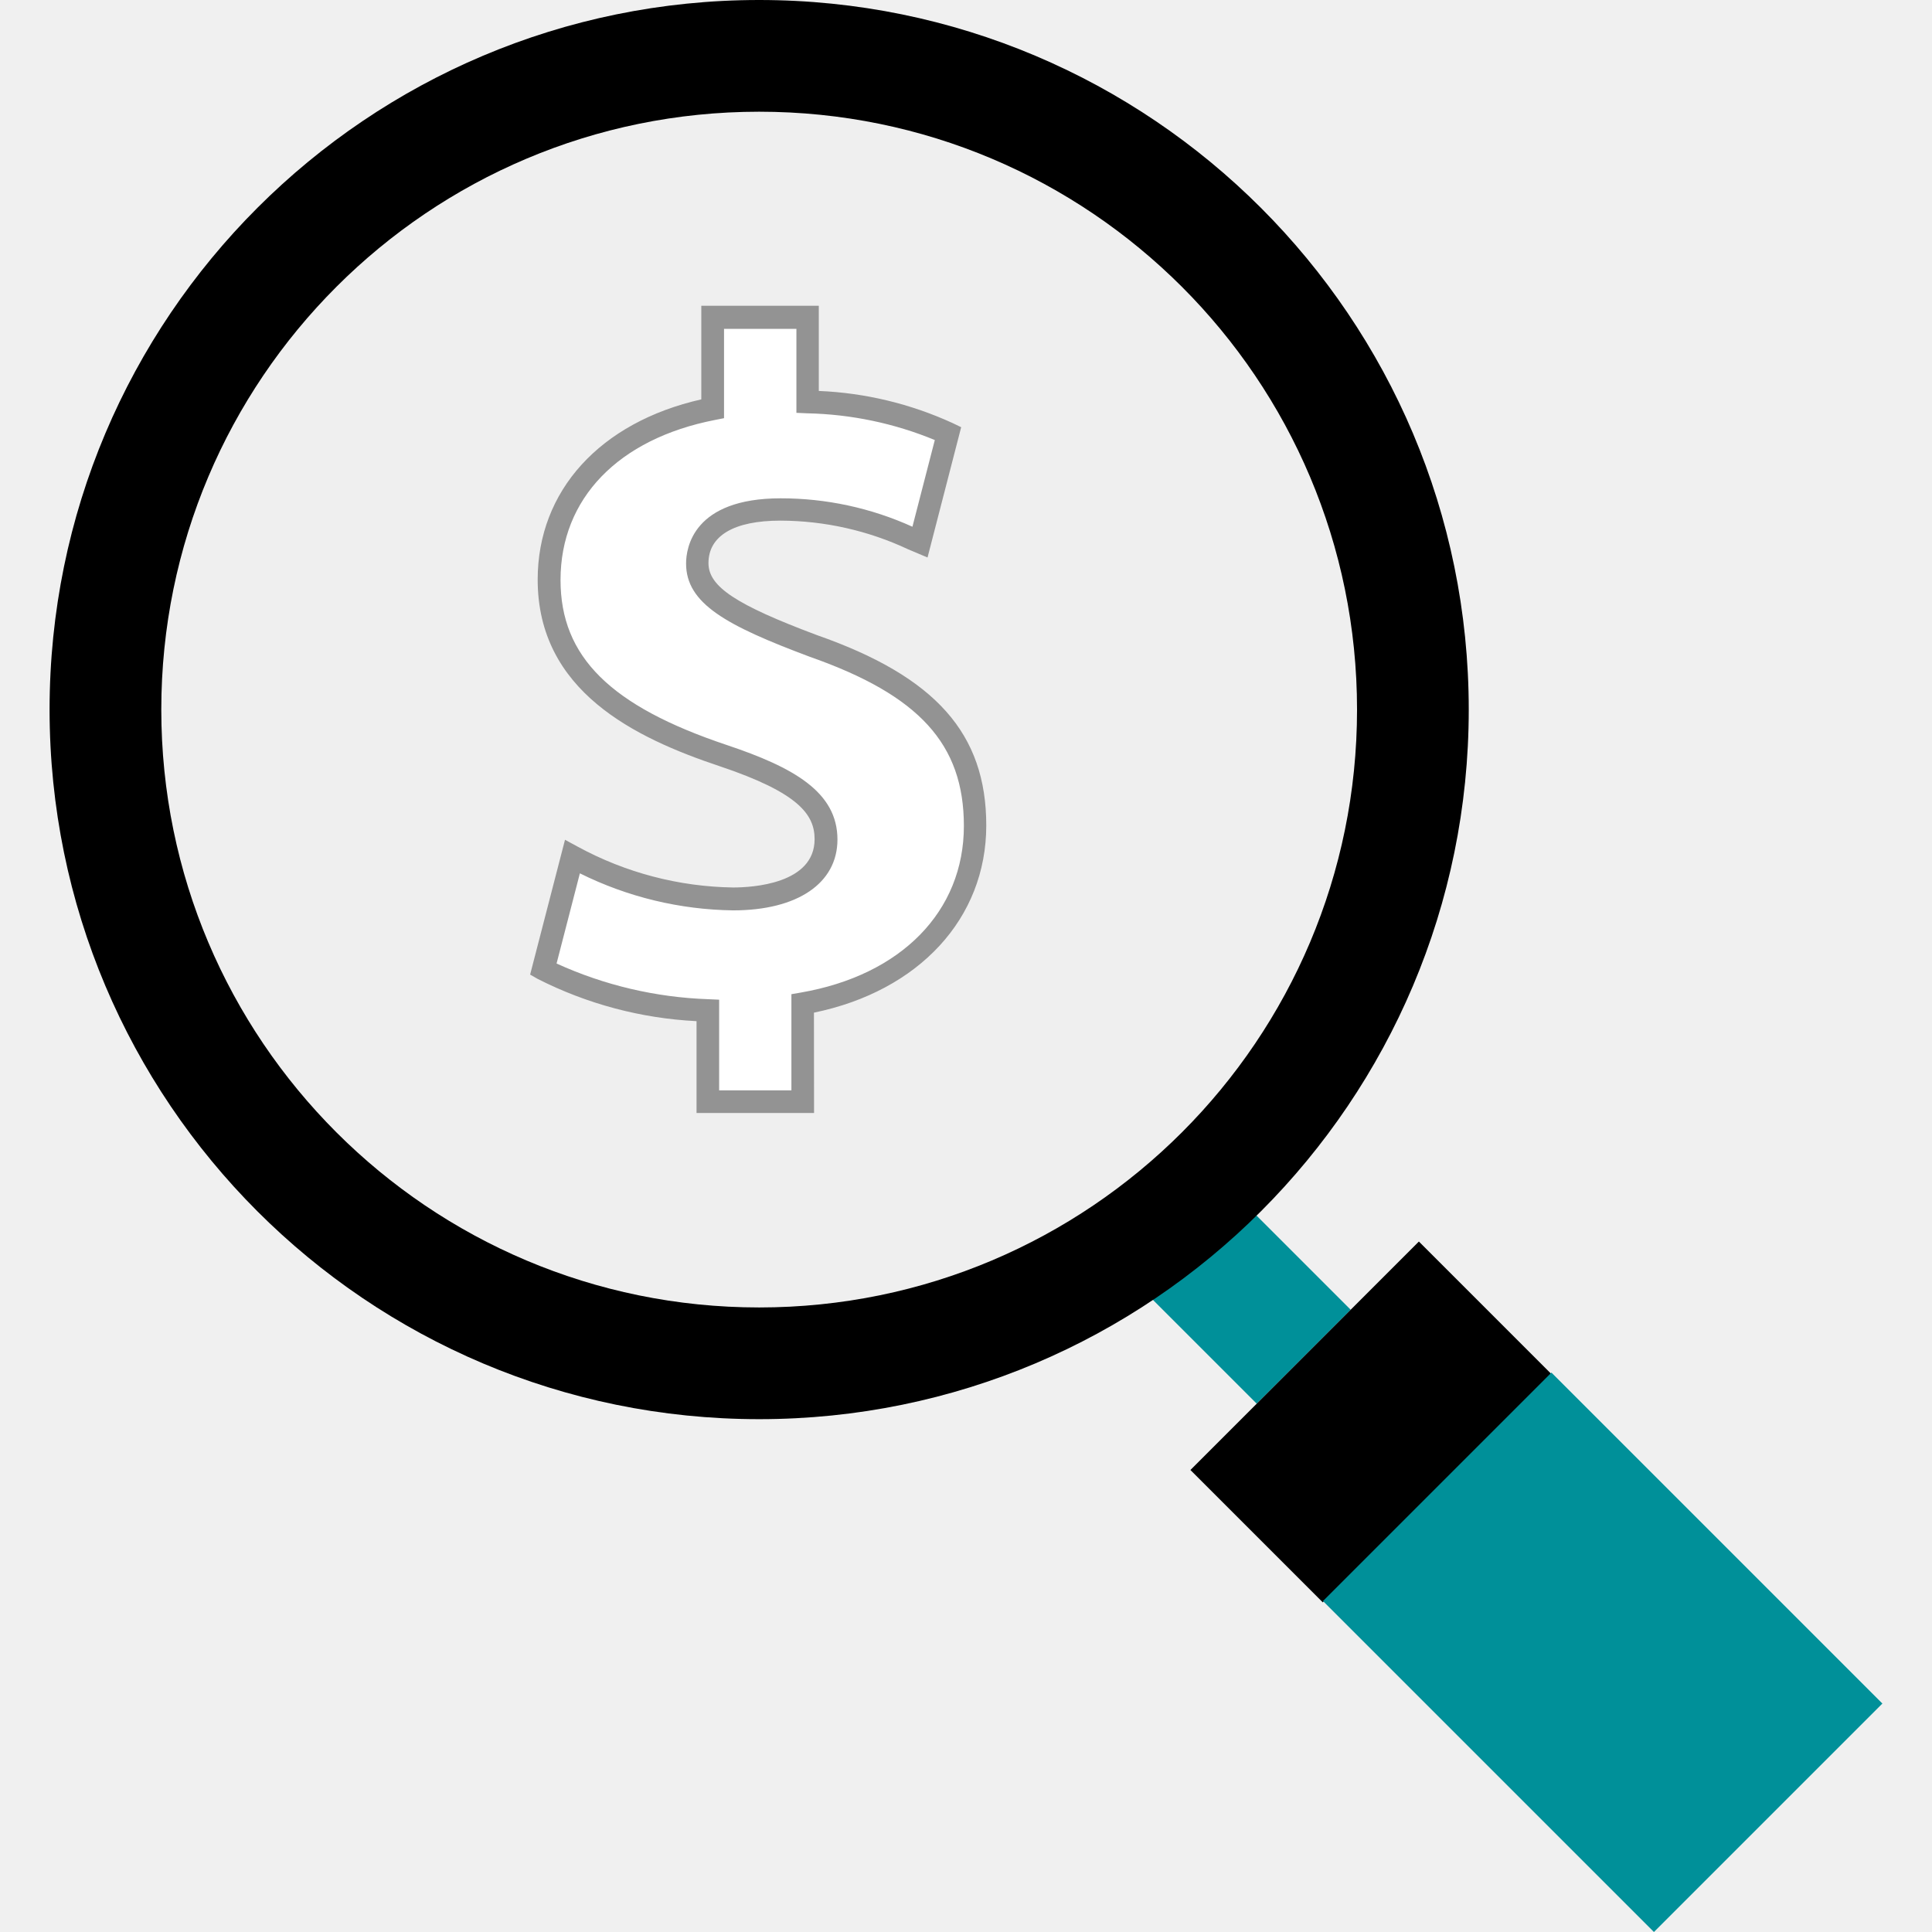
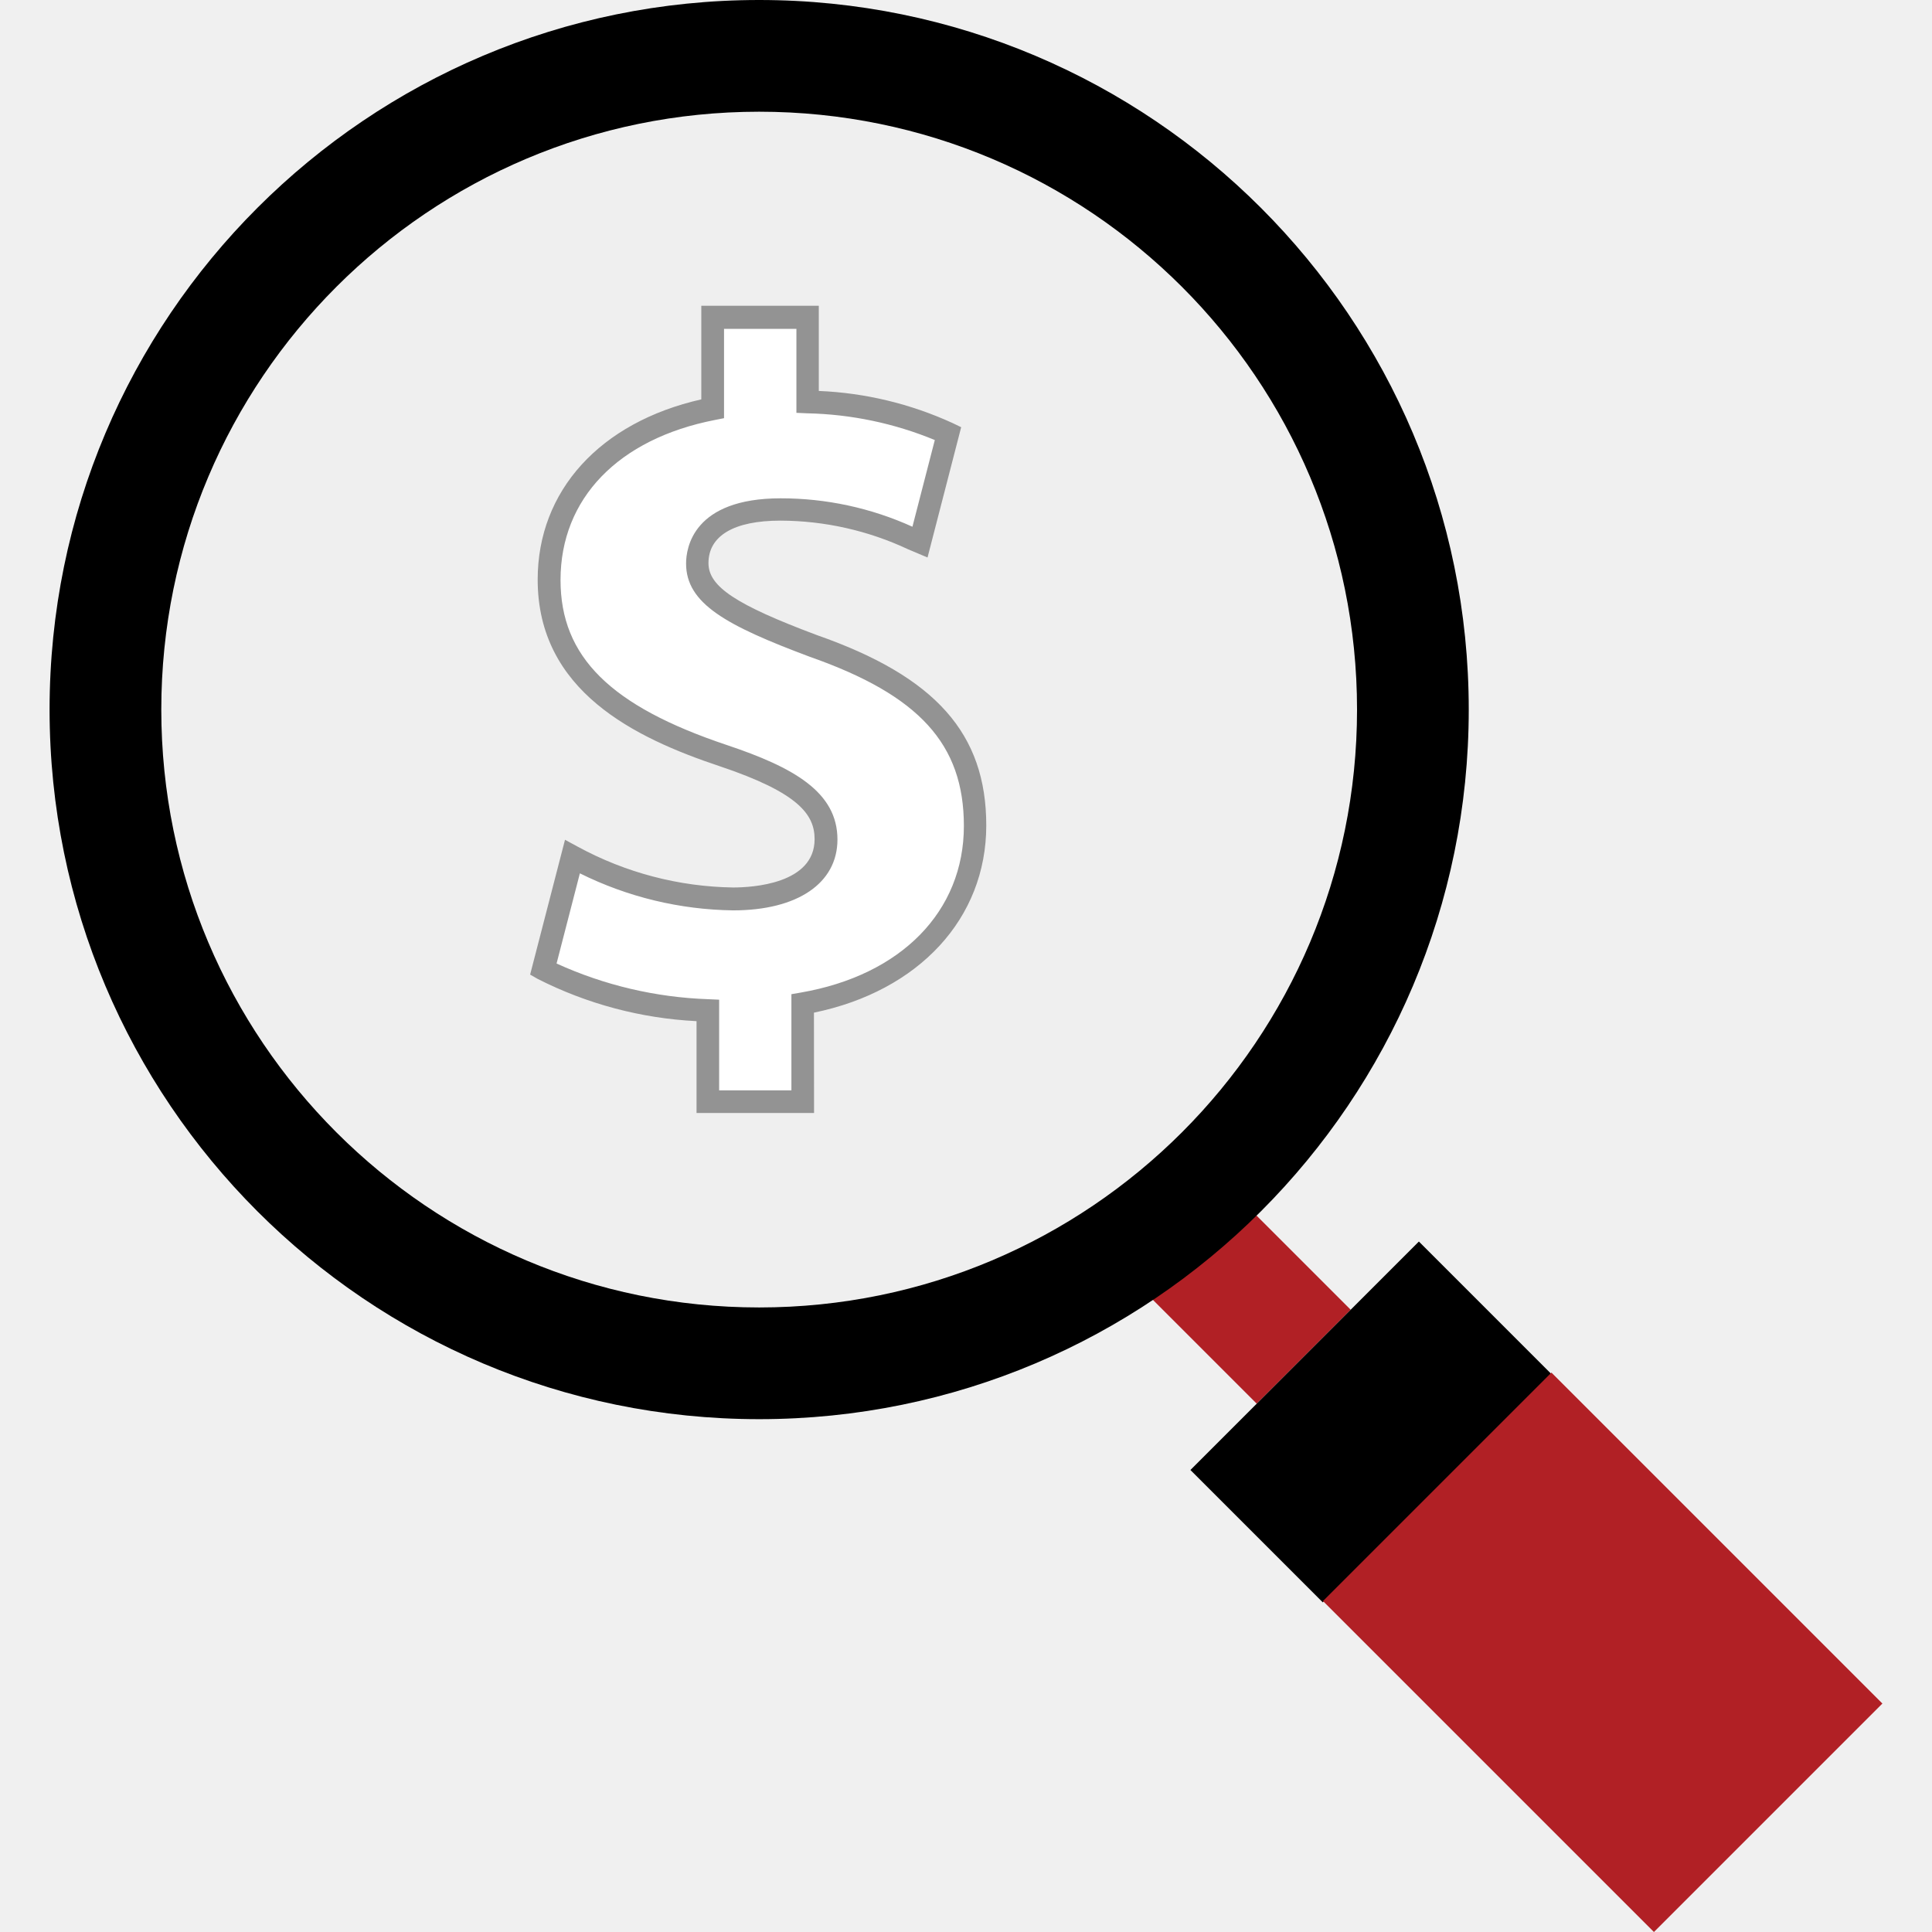
<svg xmlns="http://www.w3.org/2000/svg" version="1.1" id="Layer_1" viewBox="0 0 511.999 511.999" xml:space="preserve" width="130px" height="130px" fill="#000000">
  <g id="SVGRepo_bgCarrier" stroke-width="0" />
  <g id="SVGRepo_tracerCarrier" stroke-linecap="round" stroke-linejoin="round" />
  <g id="SVGRepo_iconCarrier">
-     <rect x="312.606" y="322.647" transform="matrix(0.7071 -0.7071 0.7071 0.7071 -146.7076 334.3257)" style="fill:#009099;" width="35.214" height="43.215" />
+     <rect x="312.606" y="322.647" transform="matrix(0.7071 -0.7071 0.7071 0.7071 -146.7076 334.3257)" style="fill:#b12025;" width="35.214" height="43.215" />
    <rect x="320.479" y="352.025" transform="matrix(0.7071 -0.7071 0.7071 0.7071 -160.0543 367.2567)" width="85.623" height="49.612" />
-     <rect x="381.923" y="375.856" transform="matrix(0.7071 -0.7071 0.7071 0.7071 -185.2214 428.5828)" style="fill:#009099;" width="85.623" height="124.035" />
+     <rect x="381.923" y="375.856" transform="matrix(0.7071 -0.7071 0.7071 0.7071 -185.2214 428.5828)" style="fill:#b12025;" width="85.623" height="124.035" />
    <circle cx="201.186" cy="188.047" r="188.047" />
    <circle style="fill:#EFEFEF;" cx="201.186" cy="188.047" r="158.443" />
    <path style="fill:#FFFFFF;" d="M187.581,291.959v-24.182c-15.167-0.433-30.055-4.18-43.62-10.979l7.706-29.8 c13.071,7.158,27.695,11.004,42.595,11.203c14.62,0,24.63-5.602,24.63-15.78c0-9.682-8.21-15.804-27.208-22.174 c-27.448-9.17-46.188-21.902-46.188-46.604c0-22.406,15.916-40.011,43.364-45.332V84.134h25.127v22.406 c12.849,0.195,25.517,3.057,37.202,8.402l-7.434,28.808c-11.513-5.619-24.142-8.582-36.954-8.666 c-16.669,0-22.062,7.138-22.062,14.267c0,8.402,8.986,13.747,30.792,21.902c30.52,10.699,42.844,24.702,42.844,47.637 c0,22.67-16.172,42.02-45.668,47.117v25.967L187.581,291.959z" />
    <path style="fill:#939393;" d="M215.733,294.959h-31.144v-24.343c-14.67-0.732-29.021-4.549-42.116-11.203l-1.984-1.137 l9.243-35.729l3.377,1.833c12.642,6.886,26.768,10.596,41.163,10.811c5.073,0,21.606-0.921,21.606-12.803 c0-6.538-4.273-12.332-25.159-19.334c-22.454-7.498-48.229-19.894-48.229-49.445c0-23.574,16.54-41.7,43.364-47.773V81.03h31.136 v22.574c12.28,0.511,24.343,3.412,35.513,8.538l2.217,1.072l-8.914,34.529l-5.137-2.169c-10.596-4.974-22.152-7.569-33.857-7.602 c-12.291,0-19.061,4.001-19.061,11.267c0,6.217,7.274,11.035,28.808,19.094c31.384,10.995,44.812,26.087,44.812,50.414 c0,24.63-17.836,43.884-45.668,49.614L215.733,294.959z M190.581,288.957h19.149v-25.487l2.497-0.432 c26.631-4.609,43.211-21.526,43.211-44.164c0-21.662-11.835-34.641-40.811-44.812c-22.238-8.314-32.809-14.123-32.809-24.734 c0-4.049,1.808-17.269,25.063-17.269c12.045-0.013,23.952,2.555,34.921,7.53l5.93-22.975c-10.733-4.435-22.198-6.837-33.809-7.082 l-2.865-0.128V87.151h-19.181v23.671l-2.4,0.473c-25.606,4.993-40.931,20.806-40.931,42.411c0,20.333,13.196,33.417,44.14,43.756 c17.556,5.89,29.247,12.395,29.247,25.014c0,11.587-10.587,18.781-27.632,18.781c-14.107-0.182-27.992-3.534-40.627-9.811 l-6.178,23.894c12.652,5.769,26.321,8.984,40.219,9.459l2.865,0.128L190.581,288.957L190.581,288.957z" />
  </g>
</svg>
